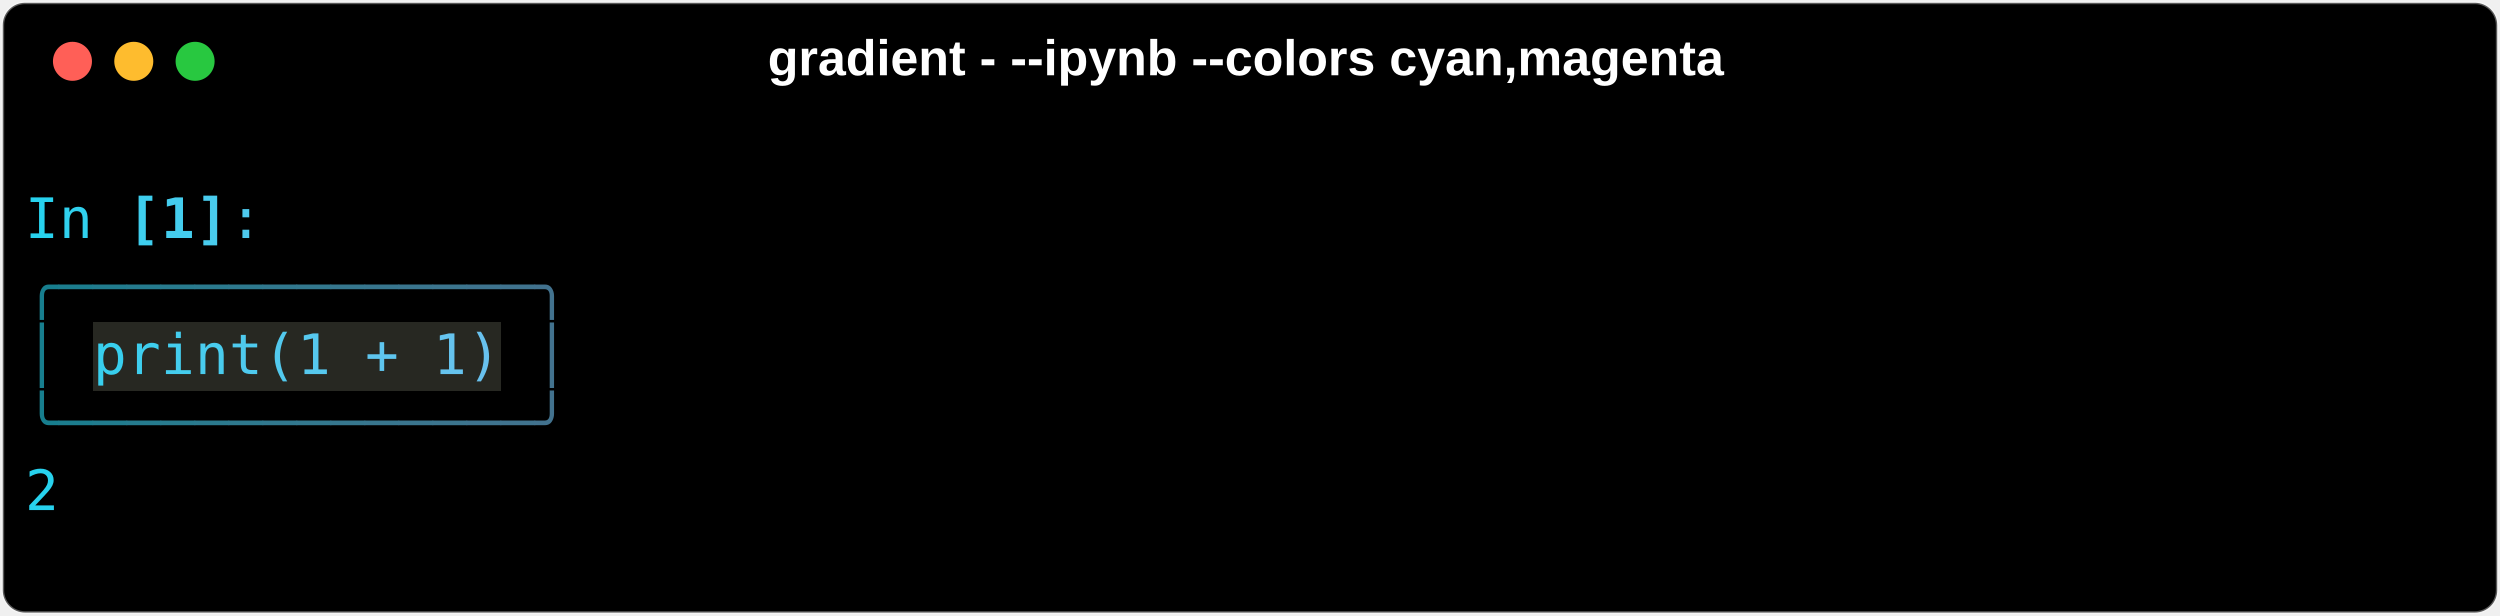
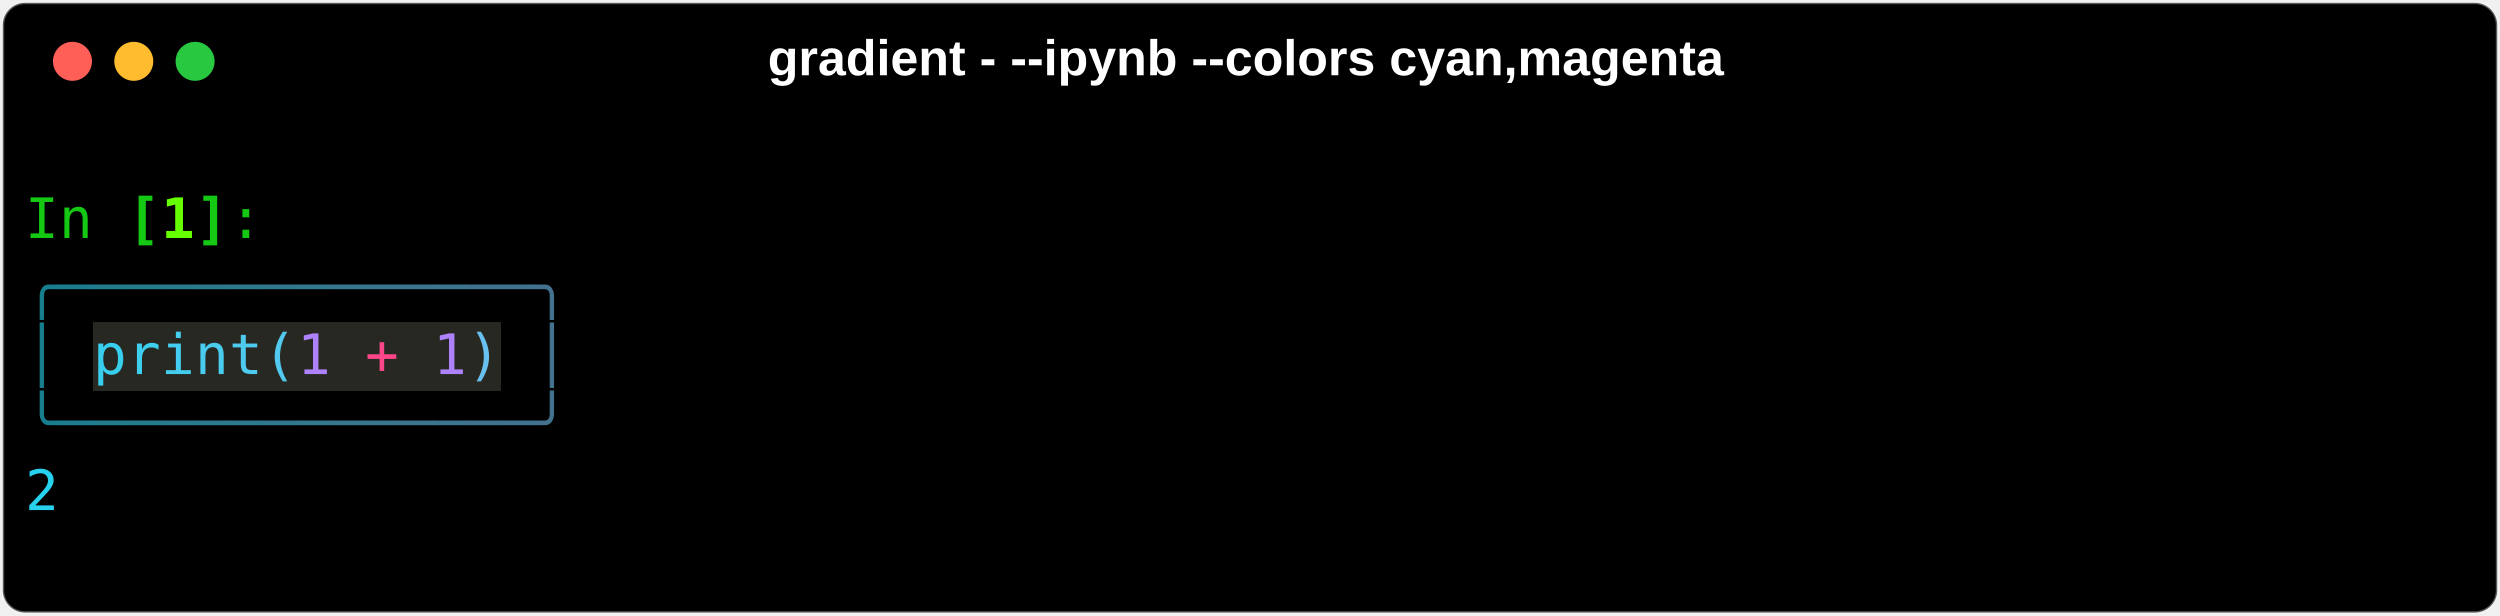
<svg xmlns="http://www.w3.org/2000/svg" class="rich-terminal" viewBox="0 0 897 220.8">
  <style>

    @font-face {
        font-family: "Fira Code";
        src: local("FiraCode-Regular"),
                url("https://cdnjs.cloudflare.com/ajax/libs/firacode/6.2.0/woff2/FiraCode-Regular.woff2") format("woff2"),
                url("https://cdnjs.cloudflare.com/ajax/libs/firacode/6.2.0/woff/FiraCode-Regular.woff") format("woff");
        font-style: normal;
        font-weight: 400;
    }
    @font-face {
        font-family: "Fira Code";
        src: local("FiraCode-Bold"),
                url("https://cdnjs.cloudflare.com/ajax/libs/firacode/6.2.0/woff2/FiraCode-Bold.woff2") format("woff2"),
                url("https://cdnjs.cloudflare.com/ajax/libs/firacode/6.2.0/woff/FiraCode-Bold.woff") format("woff");
        font-style: bold;
        font-weight: 700;
    }

-     .terminal-2297438593-matrix {
+     .terminal-912839000-matrix {
        font-family: Fira Code, monospace;
        font-size: 20px;
        line-height: 24.4px;
        font-variant-east-asian: full-width;
    }

-     .terminal-2297438593-title {
+     .terminal-912839000-title {
        font-size: 18px;
        font-weight: bold;
        font-family: arial;
    }

-     .terminal-2297438593-r1 { fill: #27d2ee }
- .terminal-2297438593-r2 { fill: #30d1ee }
- .terminal-2297438593-r3 { fill: #38cfee }
- .terminal-2297438593-r4 { fill: #3eceee }
- .terminal-2297438593-r5 { fill: #44cdee }
- .terminal-2297438593-r6 { fill: #49ccee }
- .terminal-2297438593-r7 { fill: #4ecaee }
- .terminal-2297438593-r8 { fill: #52c9ee }
- .terminal-2297438593-r9 { fill: #56c8ee }
- .terminal-2297438593-r10 { fill: #5ac7ee }
- .terminal-2297438593-r11 { fill: #5ec5ee }
- .terminal-2297438593-r12 { fill: #61c4ee }
- .terminal-2297438593-r13 { fill: #65c3ee }
- .terminal-2297438593-r14 { fill: #68c1ee }
- .terminal-2297438593-r15 { fill: #6bc0ee }
- .terminal-2297438593-r16 { fill: #6ebfee }
- .terminal-2297438593-r17 { fill: #71bdee }
- .terminal-2297438593-r18 { fill: #74bcee }
- .terminal-2297438593-r19 { fill: #77baee }
- .terminal-2297438593-r20 { fill: #7ab9ee }
- .terminal-2297438593-r21 { fill: #7cb8ee }
- .terminal-2297438593-r22 { fill: #7fb6ee }
- .terminal-2297438593-r23 { fill: #82b5ee }
- .terminal-2297438593-r24 { fill: #84b3ee }
- .terminal-2297438593-r25 { fill: #86b2ee }
- .terminal-2297438593-r26 { fill: #89b0ee }
- .terminal-2297438593-r27 { fill: #8bafee }
- .terminal-2297438593-r28 { fill: #8dadee }
- .terminal-2297438593-r29 { fill: #90acee }
- .terminal-2297438593-r30 { fill: #92aaee }
- .terminal-2297438593-r31 { fill: #94a9ee }
- .terminal-2297438593-r32 { fill: #96a7ee }
- .terminal-2297438593-r33 { fill: #98a5ee }
- .terminal-2297438593-r34 { fill: #9aa4ee }
- .terminal-2297438593-r35 { fill: #9ca2ee }
- .terminal-2297438593-r36 { fill: #9ea0ee }
- .terminal-2297438593-r37 { fill: #a09fee }
- .terminal-2297438593-r38 { fill: #a29dee }
- .terminal-2297438593-r39 { fill: #a49bee }
- .terminal-2297438593-r40 { fill: #a699ee }
- .terminal-2297438593-r41 { fill: #a898ee }
- .terminal-2297438593-r42 { fill: #a996ee }
- .terminal-2297438593-r43 { fill: #ab94ee }
- .terminal-2297438593-r44 { fill: #ad92ee }
- .terminal-2297438593-r45 { fill: #af90ee }
- .terminal-2297438593-r46 { fill: #b08eee }
- .terminal-2297438593-r47 { fill: #b28cee }
- .terminal-2297438593-r48 { fill: #b48aee }
- .terminal-2297438593-r49 { fill: #b688ee }
- .terminal-2297438593-r50 { fill: #b786ee }
- .terminal-2297438593-r51 { fill: #b984ee }
- .terminal-2297438593-r52 { fill: #ba82ee }
- .terminal-2297438593-r53 { fill: #bc80ee }
- .terminal-2297438593-r54 { fill: #be7eee }
- .terminal-2297438593-r55 { fill: #bf7bee }
- .terminal-2297438593-r56 { fill: #c179ee }
- .terminal-2297438593-r57 { fill: #c277ee }
- .terminal-2297438593-r58 { fill: #c474ee }
- .terminal-2297438593-r59 { fill: #c572ee }
- .terminal-2297438593-r60 { fill: #c76fee }
- .terminal-2297438593-r61 { fill: #c86dee }
- .terminal-2297438593-r62 { fill: #ca6aee }
- .terminal-2297438593-r63 { fill: #cb67ee }
- .terminal-2297438593-r64 { fill: #cd64ee }
- .terminal-2297438593-r65 { fill: #ce61ee }
- .terminal-2297438593-r66 { fill: #d05eee }
- .terminal-2297438593-r67 { fill: #d15bee }
- .terminal-2297438593-r68 { fill: #d257ee }
- .terminal-2297438593-r69 { fill: #d454ee }
- .terminal-2297438593-r70 { fill: #d550ee }
- .terminal-2297438593-r71 { fill: #d64cee }
- .terminal-2297438593-r72 { fill: #d848ee }
- .terminal-2297438593-r73 { fill: #ffffff }
- .terminal-2297438593-r74 { fill: #3eceee;font-weight: bold }
- .terminal-2297438593-r75 { fill: #44cdee;font-weight: bold }
- .terminal-2297438593-r76 { fill: #49ccee;font-weight: bold }
- .terminal-2297438593-r77 { fill: #177e8e }
- .terminal-2297438593-r78 { fill: #1c7d8e }
- .terminal-2297438593-r79 { fill: #217c8e }
- .terminal-2297438593-r80 { fill: #257b8e }
- .terminal-2297438593-r81 { fill: #287b8e }
- .terminal-2297438593-r82 { fill: #2b7a8e }
- .terminal-2297438593-r83 { fill: #2e798e }
- .terminal-2297438593-r84 { fill: #31788e }
- .terminal-2297438593-r85 { fill: #33788e }
- .terminal-2297438593-r86 { fill: #36778e }
- .terminal-2297438593-r87 { fill: #38768e }
- .terminal-2297438593-r88 { fill: #3a758e }
- .terminal-2297438593-r89 { fill: #3c758e }
- .terminal-2297438593-r90 { fill: #3e738e }
- .terminal-2297438593-r91 { fill: #40738e }
- .terminal-2297438593-r92 { fill: #42728e }
+     .terminal-912839000-r1 { fill: #27d2ee }
+ .terminal-912839000-r2 { fill: #30d1ee }
+ .terminal-912839000-r3 { fill: #38cfee }
+ .terminal-912839000-r4 { fill: #3eceee }
+ .terminal-912839000-r5 { fill: #44cdee }
+ .terminal-912839000-r6 { fill: #49ccee }
+ .terminal-912839000-r7 { fill: #4ecaee }
+ .terminal-912839000-r8 { fill: #52c9ee }
+ .terminal-912839000-r9 { fill: #56c8ee }
+ .terminal-912839000-r10 { fill: #5ac7ee }
+ .terminal-912839000-r11 { fill: #5ec5ee }
+ .terminal-912839000-r12 { fill: #61c4ee }
+ .terminal-912839000-r13 { fill: #65c3ee }
+ .terminal-912839000-r14 { fill: #68c1ee }
+ .terminal-912839000-r15 { fill: #6bc0ee }
+ .terminal-912839000-r16 { fill: #6ebfee }
+ .terminal-912839000-r17 { fill: #71bdee }
+ .terminal-912839000-r18 { fill: #74bcee }
+ .terminal-912839000-r19 { fill: #77baee }
+ .terminal-912839000-r20 { fill: #7ab9ee }
+ .terminal-912839000-r21 { fill: #7cb8ee }
+ .terminal-912839000-r22 { fill: #7fb6ee }
+ .terminal-912839000-r23 { fill: #82b5ee }
+ .terminal-912839000-r24 { fill: #84b3ee }
+ .terminal-912839000-r25 { fill: #86b2ee }
+ .terminal-912839000-r26 { fill: #89b0ee }
+ .terminal-912839000-r27 { fill: #8bafee }
+ .terminal-912839000-r28 { fill: #8dadee }
+ .terminal-912839000-r29 { fill: #90acee }
+ .terminal-912839000-r30 { fill: #92aaee }
+ .terminal-912839000-r31 { fill: #94a9ee }
+ .terminal-912839000-r32 { fill: #96a7ee }
+ .terminal-912839000-r33 { fill: #98a5ee }
+ .terminal-912839000-r34 { fill: #9aa4ee }
+ .terminal-912839000-r35 { fill: #9ca2ee }
+ .terminal-912839000-r36 { fill: #9ea0ee }
+ .terminal-912839000-r37 { fill: #a09fee }
+ .terminal-912839000-r38 { fill: #a29dee }
+ .terminal-912839000-r39 { fill: #a49bee }
+ .terminal-912839000-r40 { fill: #a699ee }
+ .terminal-912839000-r41 { fill: #a898ee }
+ .terminal-912839000-r42 { fill: #a996ee }
+ .terminal-912839000-r43 { fill: #ab94ee }
+ .terminal-912839000-r44 { fill: #ad92ee }
+ .terminal-912839000-r45 { fill: #af90ee }
+ .terminal-912839000-r46 { fill: #b08eee }
+ .terminal-912839000-r47 { fill: #b28cee }
+ .terminal-912839000-r48 { fill: #b48aee }
+ .terminal-912839000-r49 { fill: #b688ee }
+ .terminal-912839000-r50 { fill: #b786ee }
+ .terminal-912839000-r51 { fill: #b984ee }
+ .terminal-912839000-r52 { fill: #ba82ee }
+ .terminal-912839000-r53 { fill: #bc80ee }
+ .terminal-912839000-r54 { fill: #be7eee }
+ .terminal-912839000-r55 { fill: #bf7bee }
+ .terminal-912839000-r56 { fill: #c179ee }
+ .terminal-912839000-r57 { fill: #c277ee }
+ .terminal-912839000-r58 { fill: #c474ee }
+ .terminal-912839000-r59 { fill: #c572ee }
+ .terminal-912839000-r60 { fill: #c76fee }
+ .terminal-912839000-r61 { fill: #c86dee }
+ .terminal-912839000-r62 { fill: #ca6aee }
+ .terminal-912839000-r63 { fill: #cb67ee }
+ .terminal-912839000-r64 { fill: #cd64ee }
+ .terminal-912839000-r65 { fill: #ce61ee }
+ .terminal-912839000-r66 { fill: #d05eee }
+ .terminal-912839000-r67 { fill: #d15bee }
+ .terminal-912839000-r68 { fill: #d257ee }
+ .terminal-912839000-r69 { fill: #d454ee }
+ .terminal-912839000-r70 { fill: #d550ee }
+ .terminal-912839000-r71 { fill: #d64cee }
+ .terminal-912839000-r72 { fill: #d848ee }
+ .terminal-912839000-r73 { fill: #ffffff }
+ .terminal-912839000-r74 { fill: #14c814 }
+ .terminal-912839000-r75 { fill: #14c814;font-weight: bold }
+ .terminal-912839000-r76 { fill: #66ff00;font-weight: bold }
+ .terminal-912839000-r77 { fill: #177e8e }
+ .terminal-912839000-r78 { fill: #1c7d8e }
+ .terminal-912839000-r79 { fill: #217c8e }
+ .terminal-912839000-r80 { fill: #257b8e }
+ .terminal-912839000-r81 { fill: #287b8e }
+ .terminal-912839000-r82 { fill: #2b7a8e }
+ .terminal-912839000-r83 { fill: #2e798e }
+ .terminal-912839000-r84 { fill: #31788e }
+ .terminal-912839000-r85 { fill: #33788e }
+ .terminal-912839000-r86 { fill: #36778e }
+ .terminal-912839000-r87 { fill: #38768e }
+ .terminal-912839000-r88 { fill: #3a758e }
+ .terminal-912839000-r89 { fill: #3c758e }
+ .terminal-912839000-r90 { fill: #3e738e }
+ .terminal-912839000-r91 { fill: #40738e }
+ .terminal-912839000-r92 { fill: #42728e }
+ .terminal-912839000-r93 { fill: #ae81ff }
+ .terminal-912839000-r94 { fill: #ff4689 }
    </style>
  <defs>
-     <clipPath id="terminal-2297438593-clip-terminal">
+     <clipPath id="terminal-912839000-clip-terminal">
      <rect x="0" y="0" width="877.4" height="169.8" />
    </clipPath>
-     <clipPath id="terminal-2297438593-line-0">
+     <clipPath id="terminal-912839000-line-0">
      <rect x="0" y="1.5" width="878.4" height="24.65" />
    </clipPath>
-     <clipPath id="terminal-2297438593-line-1">
+     <clipPath id="terminal-912839000-line-1">
      <rect x="0" y="25.9" width="878.4" height="24.65" />
    </clipPath>
-     <clipPath id="terminal-2297438593-line-2">
+     <clipPath id="terminal-912839000-line-2">
      <rect x="0" y="50.3" width="878.4" height="24.65" />
    </clipPath>
-     <clipPath id="terminal-2297438593-line-3">
+     <clipPath id="terminal-912839000-line-3">
      <rect x="0" y="74.7" width="878.4" height="24.65" />
    </clipPath>
-     <clipPath id="terminal-2297438593-line-4">
+     <clipPath id="terminal-912839000-line-4">
      <rect x="0" y="99.1" width="878.4" height="24.65" />
    </clipPath>
-     <clipPath id="terminal-2297438593-line-5">
+     <clipPath id="terminal-912839000-line-5">
      <rect x="0" y="123.5" width="878.4" height="24.65" />
    </clipPath>
  </defs>
  <rect fill="#000000" stroke="rgba(255,255,255,0.35)" stroke-width="1" x="1" y="1" width="895" height="218.8" rx="8" />
-   <text class="terminal-2297438593-title" fill="#ffffff" text-anchor="middle" x="447" y="27">gradient - --ipynb --colors cyan,magenta</text>
+   <text class="terminal-912839000-title" fill="#ffffff" text-anchor="middle" x="447" y="27">gradient - --ipynb --colors cyan,magenta</text>
  <g transform="translate(26,22)">
    <circle cx="0" cy="0" r="7" fill="#ff5f57" />
    <circle cx="22" cy="0" r="7" fill="#febc2e" />
    <circle cx="44" cy="0" r="7" fill="#28c840" />
  </g>
-   <g transform="translate(9, 41)" clip-path="url(#terminal-2297438593-clip-terminal)">
+   <g transform="translate(9, 41)" clip-path="url(#terminal-912839000-clip-terminal)">
    <rect fill="#272822" x="24.4" y="74.7" width="12.2" height="24.65" shape-rendering="crispEdges" />
    <rect fill="#272822" x="36.6" y="74.7" width="12.2" height="24.65" shape-rendering="crispEdges" />
    <rect fill="#272822" x="48.8" y="74.7" width="12.2" height="24.65" shape-rendering="crispEdges" />
    <rect fill="#272822" x="61" y="74.7" width="12.2" height="24.65" shape-rendering="crispEdges" />
    <rect fill="#272822" x="73.2" y="74.7" width="12.2" height="24.65" shape-rendering="crispEdges" />
    <rect fill="#272822" x="85.4" y="74.7" width="12.2" height="24.65" shape-rendering="crispEdges" />
    <rect fill="#272822" x="97.6" y="74.7" width="12.2" height="24.65" shape-rendering="crispEdges" />
    <rect fill="#272822" x="109.8" y="74.7" width="12.2" height="24.65" shape-rendering="crispEdges" />
    <rect fill="#272822" x="122" y="74.7" width="12.2" height="24.65" shape-rendering="crispEdges" />
    <rect fill="#272822" x="134.2" y="74.7" width="12.2" height="24.65" shape-rendering="crispEdges" />
    <rect fill="#272822" x="146.4" y="74.7" width="12.2" height="24.65" shape-rendering="crispEdges" />
    <rect fill="#272822" x="158.6" y="74.7" width="12.2" height="24.65" shape-rendering="crispEdges" />
-     <g class="terminal-2297438593-matrix">
-       <text class="terminal-2297438593-r73" x="878.4" y="20" textLength="12.2" clip-path="url(#terminal-2297438593-line-0)">
- </text>
-       <text class="terminal-2297438593-r1" x="0" y="44.4" textLength="12.2" clip-path="url(#terminal-2297438593-line-1)">I</text>
-       <text class="terminal-2297438593-r2" x="12.2" y="44.4" textLength="12.2" clip-path="url(#terminal-2297438593-line-1)">n</text>
-       <text class="terminal-2297438593-r74" x="36.6" y="44.4" textLength="12.2" clip-path="url(#terminal-2297438593-line-1)">[</text>
-       <text class="terminal-2297438593-r75" x="48.8" y="44.4" textLength="12.2" clip-path="url(#terminal-2297438593-line-1)">1</text>
-       <text class="terminal-2297438593-r76" x="61" y="44.4" textLength="12.2" clip-path="url(#terminal-2297438593-line-1)">]</text>
-       <text class="terminal-2297438593-r7" x="73.2" y="44.4" textLength="12.2" clip-path="url(#terminal-2297438593-line-1)">:</text>
-       <text class="terminal-2297438593-r73" x="878.4" y="44.4" textLength="12.2" clip-path="url(#terminal-2297438593-line-1)">
- </text>
-       <text class="terminal-2297438593-r77" x="0" y="68.8" textLength="12.2" clip-path="url(#terminal-2297438593-line-2)">╭</text>
-       <text class="terminal-2297438593-r78" x="12.2" y="68.8" textLength="12.2" clip-path="url(#terminal-2297438593-line-2)">─</text>
-       <text class="terminal-2297438593-r79" x="24.4" y="68.8" textLength="12.2" clip-path="url(#terminal-2297438593-line-2)">─</text>
-       <text class="terminal-2297438593-r80" x="36.6" y="68.8" textLength="12.2" clip-path="url(#terminal-2297438593-line-2)">─</text>
-       <text class="terminal-2297438593-r81" x="48.8" y="68.8" textLength="12.2" clip-path="url(#terminal-2297438593-line-2)">─</text>
-       <text class="terminal-2297438593-r82" x="61" y="68.8" textLength="12.2" clip-path="url(#terminal-2297438593-line-2)">─</text>
-       <text class="terminal-2297438593-r83" x="73.2" y="68.8" textLength="12.2" clip-path="url(#terminal-2297438593-line-2)">─</text>
-       <text class="terminal-2297438593-r84" x="85.4" y="68.8" textLength="12.2" clip-path="url(#terminal-2297438593-line-2)">─</text>
-       <text class="terminal-2297438593-r85" x="97.6" y="68.8" textLength="12.2" clip-path="url(#terminal-2297438593-line-2)">─</text>
-       <text class="terminal-2297438593-r86" x="109.8" y="68.8" textLength="12.2" clip-path="url(#terminal-2297438593-line-2)">─</text>
-       <text class="terminal-2297438593-r87" x="122" y="68.8" textLength="12.2" clip-path="url(#terminal-2297438593-line-2)">─</text>
-       <text class="terminal-2297438593-r88" x="134.2" y="68.8" textLength="12.2" clip-path="url(#terminal-2297438593-line-2)">─</text>
-       <text class="terminal-2297438593-r89" x="146.4" y="68.8" textLength="12.2" clip-path="url(#terminal-2297438593-line-2)">─</text>
-       <text class="terminal-2297438593-r90" x="158.6" y="68.8" textLength="12.2" clip-path="url(#terminal-2297438593-line-2)">─</text>
-       <text class="terminal-2297438593-r91" x="170.8" y="68.8" textLength="12.2" clip-path="url(#terminal-2297438593-line-2)">─</text>
-       <text class="terminal-2297438593-r92" x="183" y="68.8" textLength="12.2" clip-path="url(#terminal-2297438593-line-2)">╮</text>
-       <text class="terminal-2297438593-r73" x="878.4" y="68.8" textLength="12.2" clip-path="url(#terminal-2297438593-line-2)">
- </text>
-       <text class="terminal-2297438593-r77" x="0" y="93.2" textLength="12.2" clip-path="url(#terminal-2297438593-line-3)">│</text>
-       <text class="terminal-2297438593-r3" x="24.4" y="93.2" textLength="12.2" clip-path="url(#terminal-2297438593-line-3)">p</text>
-       <text class="terminal-2297438593-r4" x="36.6" y="93.2" textLength="12.2" clip-path="url(#terminal-2297438593-line-3)">r</text>
-       <text class="terminal-2297438593-r5" x="48.8" y="93.2" textLength="12.2" clip-path="url(#terminal-2297438593-line-3)">i</text>
-       <text class="terminal-2297438593-r6" x="61" y="93.2" textLength="12.2" clip-path="url(#terminal-2297438593-line-3)">n</text>
-       <text class="terminal-2297438593-r7" x="73.2" y="93.2" textLength="12.2" clip-path="url(#terminal-2297438593-line-3)">t</text>
-       <text class="terminal-2297438593-r8" x="85.4" y="93.2" textLength="12.2" clip-path="url(#terminal-2297438593-line-3)">(</text>
-       <text class="terminal-2297438593-r9" x="97.6" y="93.2" textLength="12.2" clip-path="url(#terminal-2297438593-line-3)">1</text>
-       <text class="terminal-2297438593-r11" x="122" y="93.2" textLength="12.2" clip-path="url(#terminal-2297438593-line-3)">+</text>
-       <text class="terminal-2297438593-r13" x="146.4" y="93.2" textLength="12.2" clip-path="url(#terminal-2297438593-line-3)">1</text>
-       <text class="terminal-2297438593-r14" x="158.6" y="93.2" textLength="12.2" clip-path="url(#terminal-2297438593-line-3)">)</text>
-       <text class="terminal-2297438593-r92" x="183" y="93.2" textLength="12.2" clip-path="url(#terminal-2297438593-line-3)">│</text>
-       <text class="terminal-2297438593-r73" x="878.4" y="93.2" textLength="12.2" clip-path="url(#terminal-2297438593-line-3)">
- </text>
-       <text class="terminal-2297438593-r77" x="0" y="117.6" textLength="12.2" clip-path="url(#terminal-2297438593-line-4)">╰</text>
-       <text class="terminal-2297438593-r78" x="12.2" y="117.6" textLength="12.2" clip-path="url(#terminal-2297438593-line-4)">─</text>
-       <text class="terminal-2297438593-r79" x="24.4" y="117.6" textLength="12.2" clip-path="url(#terminal-2297438593-line-4)">─</text>
-       <text class="terminal-2297438593-r80" x="36.6" y="117.6" textLength="12.2" clip-path="url(#terminal-2297438593-line-4)">─</text>
-       <text class="terminal-2297438593-r81" x="48.8" y="117.6" textLength="12.2" clip-path="url(#terminal-2297438593-line-4)">─</text>
-       <text class="terminal-2297438593-r82" x="61" y="117.6" textLength="12.2" clip-path="url(#terminal-2297438593-line-4)">─</text>
-       <text class="terminal-2297438593-r83" x="73.2" y="117.6" textLength="12.2" clip-path="url(#terminal-2297438593-line-4)">─</text>
-       <text class="terminal-2297438593-r84" x="85.4" y="117.6" textLength="12.2" clip-path="url(#terminal-2297438593-line-4)">─</text>
-       <text class="terminal-2297438593-r85" x="97.6" y="117.6" textLength="12.2" clip-path="url(#terminal-2297438593-line-4)">─</text>
-       <text class="terminal-2297438593-r86" x="109.8" y="117.6" textLength="12.2" clip-path="url(#terminal-2297438593-line-4)">─</text>
-       <text class="terminal-2297438593-r87" x="122" y="117.6" textLength="12.2" clip-path="url(#terminal-2297438593-line-4)">─</text>
-       <text class="terminal-2297438593-r88" x="134.2" y="117.6" textLength="12.2" clip-path="url(#terminal-2297438593-line-4)">─</text>
-       <text class="terminal-2297438593-r89" x="146.4" y="117.6" textLength="12.2" clip-path="url(#terminal-2297438593-line-4)">─</text>
-       <text class="terminal-2297438593-r90" x="158.6" y="117.6" textLength="12.2" clip-path="url(#terminal-2297438593-line-4)">─</text>
-       <text class="terminal-2297438593-r91" x="170.8" y="117.6" textLength="12.2" clip-path="url(#terminal-2297438593-line-4)">─</text>
-       <text class="terminal-2297438593-r92" x="183" y="117.6" textLength="12.2" clip-path="url(#terminal-2297438593-line-4)">╯</text>
-       <text class="terminal-2297438593-r73" x="878.4" y="117.6" textLength="12.2" clip-path="url(#terminal-2297438593-line-4)">
- </text>
-       <text class="terminal-2297438593-r1" x="0" y="142" textLength="12.2" clip-path="url(#terminal-2297438593-line-5)">2</text>
-       <text class="terminal-2297438593-r73" x="878.4" y="142" textLength="12.2" clip-path="url(#terminal-2297438593-line-5)">
- </text>
-       <text class="terminal-2297438593-r73" x="878.4" y="166.4" textLength="12.2" clip-path="url(#terminal-2297438593-line-6)">
+     <g class="terminal-912839000-matrix">
+       <text class="terminal-912839000-r73" x="878.4" y="20" textLength="12.2" clip-path="url(#terminal-912839000-line-0)">
+ </text>
+       <text class="terminal-912839000-r74" x="0" y="44.4" textLength="12.2" clip-path="url(#terminal-912839000-line-1)">I</text>
+       <text class="terminal-912839000-r74" x="12.2" y="44.4" textLength="12.2" clip-path="url(#terminal-912839000-line-1)">n</text>
+       <text class="terminal-912839000-r75" x="36.6" y="44.4" textLength="12.2" clip-path="url(#terminal-912839000-line-1)">[</text>
+       <text class="terminal-912839000-r76" x="48.8" y="44.4" textLength="12.2" clip-path="url(#terminal-912839000-line-1)">1</text>
+       <text class="terminal-912839000-r75" x="61" y="44.4" textLength="12.2" clip-path="url(#terminal-912839000-line-1)">]</text>
+       <text class="terminal-912839000-r74" x="73.2" y="44.4" textLength="12.2" clip-path="url(#terminal-912839000-line-1)">:</text>
+       <text class="terminal-912839000-r73" x="878.4" y="44.4" textLength="12.2" clip-path="url(#terminal-912839000-line-1)">
+ </text>
+       <text class="terminal-912839000-r77" x="0" y="68.8" textLength="12.2" clip-path="url(#terminal-912839000-line-2)">╭</text>
+       <text class="terminal-912839000-r78" x="12.2" y="68.8" textLength="12.2" clip-path="url(#terminal-912839000-line-2)">─</text>
+       <text class="terminal-912839000-r79" x="24.4" y="68.8" textLength="12.2" clip-path="url(#terminal-912839000-line-2)">─</text>
+       <text class="terminal-912839000-r80" x="36.6" y="68.8" textLength="12.2" clip-path="url(#terminal-912839000-line-2)">─</text>
+       <text class="terminal-912839000-r81" x="48.8" y="68.8" textLength="12.2" clip-path="url(#terminal-912839000-line-2)">─</text>
+       <text class="terminal-912839000-r82" x="61" y="68.8" textLength="12.2" clip-path="url(#terminal-912839000-line-2)">─</text>
+       <text class="terminal-912839000-r83" x="73.2" y="68.8" textLength="12.2" clip-path="url(#terminal-912839000-line-2)">─</text>
+       <text class="terminal-912839000-r84" x="85.4" y="68.8" textLength="12.2" clip-path="url(#terminal-912839000-line-2)">─</text>
+       <text class="terminal-912839000-r85" x="97.6" y="68.8" textLength="12.2" clip-path="url(#terminal-912839000-line-2)">─</text>
+       <text class="terminal-912839000-r86" x="109.8" y="68.8" textLength="12.2" clip-path="url(#terminal-912839000-line-2)">─</text>
+       <text class="terminal-912839000-r87" x="122" y="68.8" textLength="12.2" clip-path="url(#terminal-912839000-line-2)">─</text>
+       <text class="terminal-912839000-r88" x="134.2" y="68.8" textLength="12.2" clip-path="url(#terminal-912839000-line-2)">─</text>
+       <text class="terminal-912839000-r89" x="146.4" y="68.8" textLength="12.2" clip-path="url(#terminal-912839000-line-2)">─</text>
+       <text class="terminal-912839000-r90" x="158.6" y="68.8" textLength="12.2" clip-path="url(#terminal-912839000-line-2)">─</text>
+       <text class="terminal-912839000-r91" x="170.8" y="68.8" textLength="12.2" clip-path="url(#terminal-912839000-line-2)">─</text>
+       <text class="terminal-912839000-r92" x="183" y="68.8" textLength="12.2" clip-path="url(#terminal-912839000-line-2)">╮</text>
+       <text class="terminal-912839000-r73" x="878.4" y="68.8" textLength="12.2" clip-path="url(#terminal-912839000-line-2)">
+ </text>
+       <text class="terminal-912839000-r77" x="0" y="93.2" textLength="12.2" clip-path="url(#terminal-912839000-line-3)">│</text>
+       <text class="terminal-912839000-r3" x="24.4" y="93.2" textLength="12.2" clip-path="url(#terminal-912839000-line-3)">p</text>
+       <text class="terminal-912839000-r4" x="36.6" y="93.2" textLength="12.2" clip-path="url(#terminal-912839000-line-3)">r</text>
+       <text class="terminal-912839000-r5" x="48.8" y="93.2" textLength="12.2" clip-path="url(#terminal-912839000-line-3)">i</text>
+       <text class="terminal-912839000-r6" x="61" y="93.2" textLength="12.2" clip-path="url(#terminal-912839000-line-3)">n</text>
+       <text class="terminal-912839000-r7" x="73.2" y="93.2" textLength="12.2" clip-path="url(#terminal-912839000-line-3)">t</text>
+       <text class="terminal-912839000-r8" x="85.4" y="93.2" textLength="12.2" clip-path="url(#terminal-912839000-line-3)">(</text>
+       <text class="terminal-912839000-r93" x="97.6" y="93.2" textLength="12.2" clip-path="url(#terminal-912839000-line-3)">1</text>
+       <text class="terminal-912839000-r94" x="122" y="93.2" textLength="12.2" clip-path="url(#terminal-912839000-line-3)">+</text>
+       <text class="terminal-912839000-r93" x="146.4" y="93.2" textLength="12.2" clip-path="url(#terminal-912839000-line-3)">1</text>
+       <text class="terminal-912839000-r14" x="158.6" y="93.2" textLength="12.2" clip-path="url(#terminal-912839000-line-3)">)</text>
+       <text class="terminal-912839000-r92" x="183" y="93.2" textLength="12.2" clip-path="url(#terminal-912839000-line-3)">│</text>
+       <text class="terminal-912839000-r73" x="878.4" y="93.2" textLength="12.2" clip-path="url(#terminal-912839000-line-3)">
+ </text>
+       <text class="terminal-912839000-r77" x="0" y="117.6" textLength="12.2" clip-path="url(#terminal-912839000-line-4)">╰</text>
+       <text class="terminal-912839000-r78" x="12.2" y="117.6" textLength="12.2" clip-path="url(#terminal-912839000-line-4)">─</text>
+       <text class="terminal-912839000-r79" x="24.4" y="117.6" textLength="12.2" clip-path="url(#terminal-912839000-line-4)">─</text>
+       <text class="terminal-912839000-r80" x="36.6" y="117.6" textLength="12.2" clip-path="url(#terminal-912839000-line-4)">─</text>
+       <text class="terminal-912839000-r81" x="48.8" y="117.6" textLength="12.2" clip-path="url(#terminal-912839000-line-4)">─</text>
+       <text class="terminal-912839000-r82" x="61" y="117.6" textLength="12.2" clip-path="url(#terminal-912839000-line-4)">─</text>
+       <text class="terminal-912839000-r83" x="73.2" y="117.6" textLength="12.2" clip-path="url(#terminal-912839000-line-4)">─</text>
+       <text class="terminal-912839000-r84" x="85.4" y="117.6" textLength="12.2" clip-path="url(#terminal-912839000-line-4)">─</text>
+       <text class="terminal-912839000-r85" x="97.6" y="117.6" textLength="12.2" clip-path="url(#terminal-912839000-line-4)">─</text>
+       <text class="terminal-912839000-r86" x="109.8" y="117.6" textLength="12.2" clip-path="url(#terminal-912839000-line-4)">─</text>
+       <text class="terminal-912839000-r87" x="122" y="117.6" textLength="12.2" clip-path="url(#terminal-912839000-line-4)">─</text>
+       <text class="terminal-912839000-r88" x="134.2" y="117.6" textLength="12.2" clip-path="url(#terminal-912839000-line-4)">─</text>
+       <text class="terminal-912839000-r89" x="146.4" y="117.6" textLength="12.2" clip-path="url(#terminal-912839000-line-4)">─</text>
+       <text class="terminal-912839000-r90" x="158.6" y="117.6" textLength="12.2" clip-path="url(#terminal-912839000-line-4)">─</text>
+       <text class="terminal-912839000-r91" x="170.8" y="117.6" textLength="12.2" clip-path="url(#terminal-912839000-line-4)">─</text>
+       <text class="terminal-912839000-r92" x="183" y="117.6" textLength="12.2" clip-path="url(#terminal-912839000-line-4)">╯</text>
+       <text class="terminal-912839000-r73" x="878.4" y="117.6" textLength="12.2" clip-path="url(#terminal-912839000-line-4)">
+ </text>
+       <text class="terminal-912839000-r1" x="0" y="142" textLength="12.2" clip-path="url(#terminal-912839000-line-5)">2</text>
+       <text class="terminal-912839000-r73" x="878.4" y="142" textLength="12.2" clip-path="url(#terminal-912839000-line-5)">
+ </text>
+       <text class="terminal-912839000-r73" x="878.4" y="166.4" textLength="12.2" clip-path="url(#terminal-912839000-line-6)">
</text>
    </g>
  </g>
</svg>
